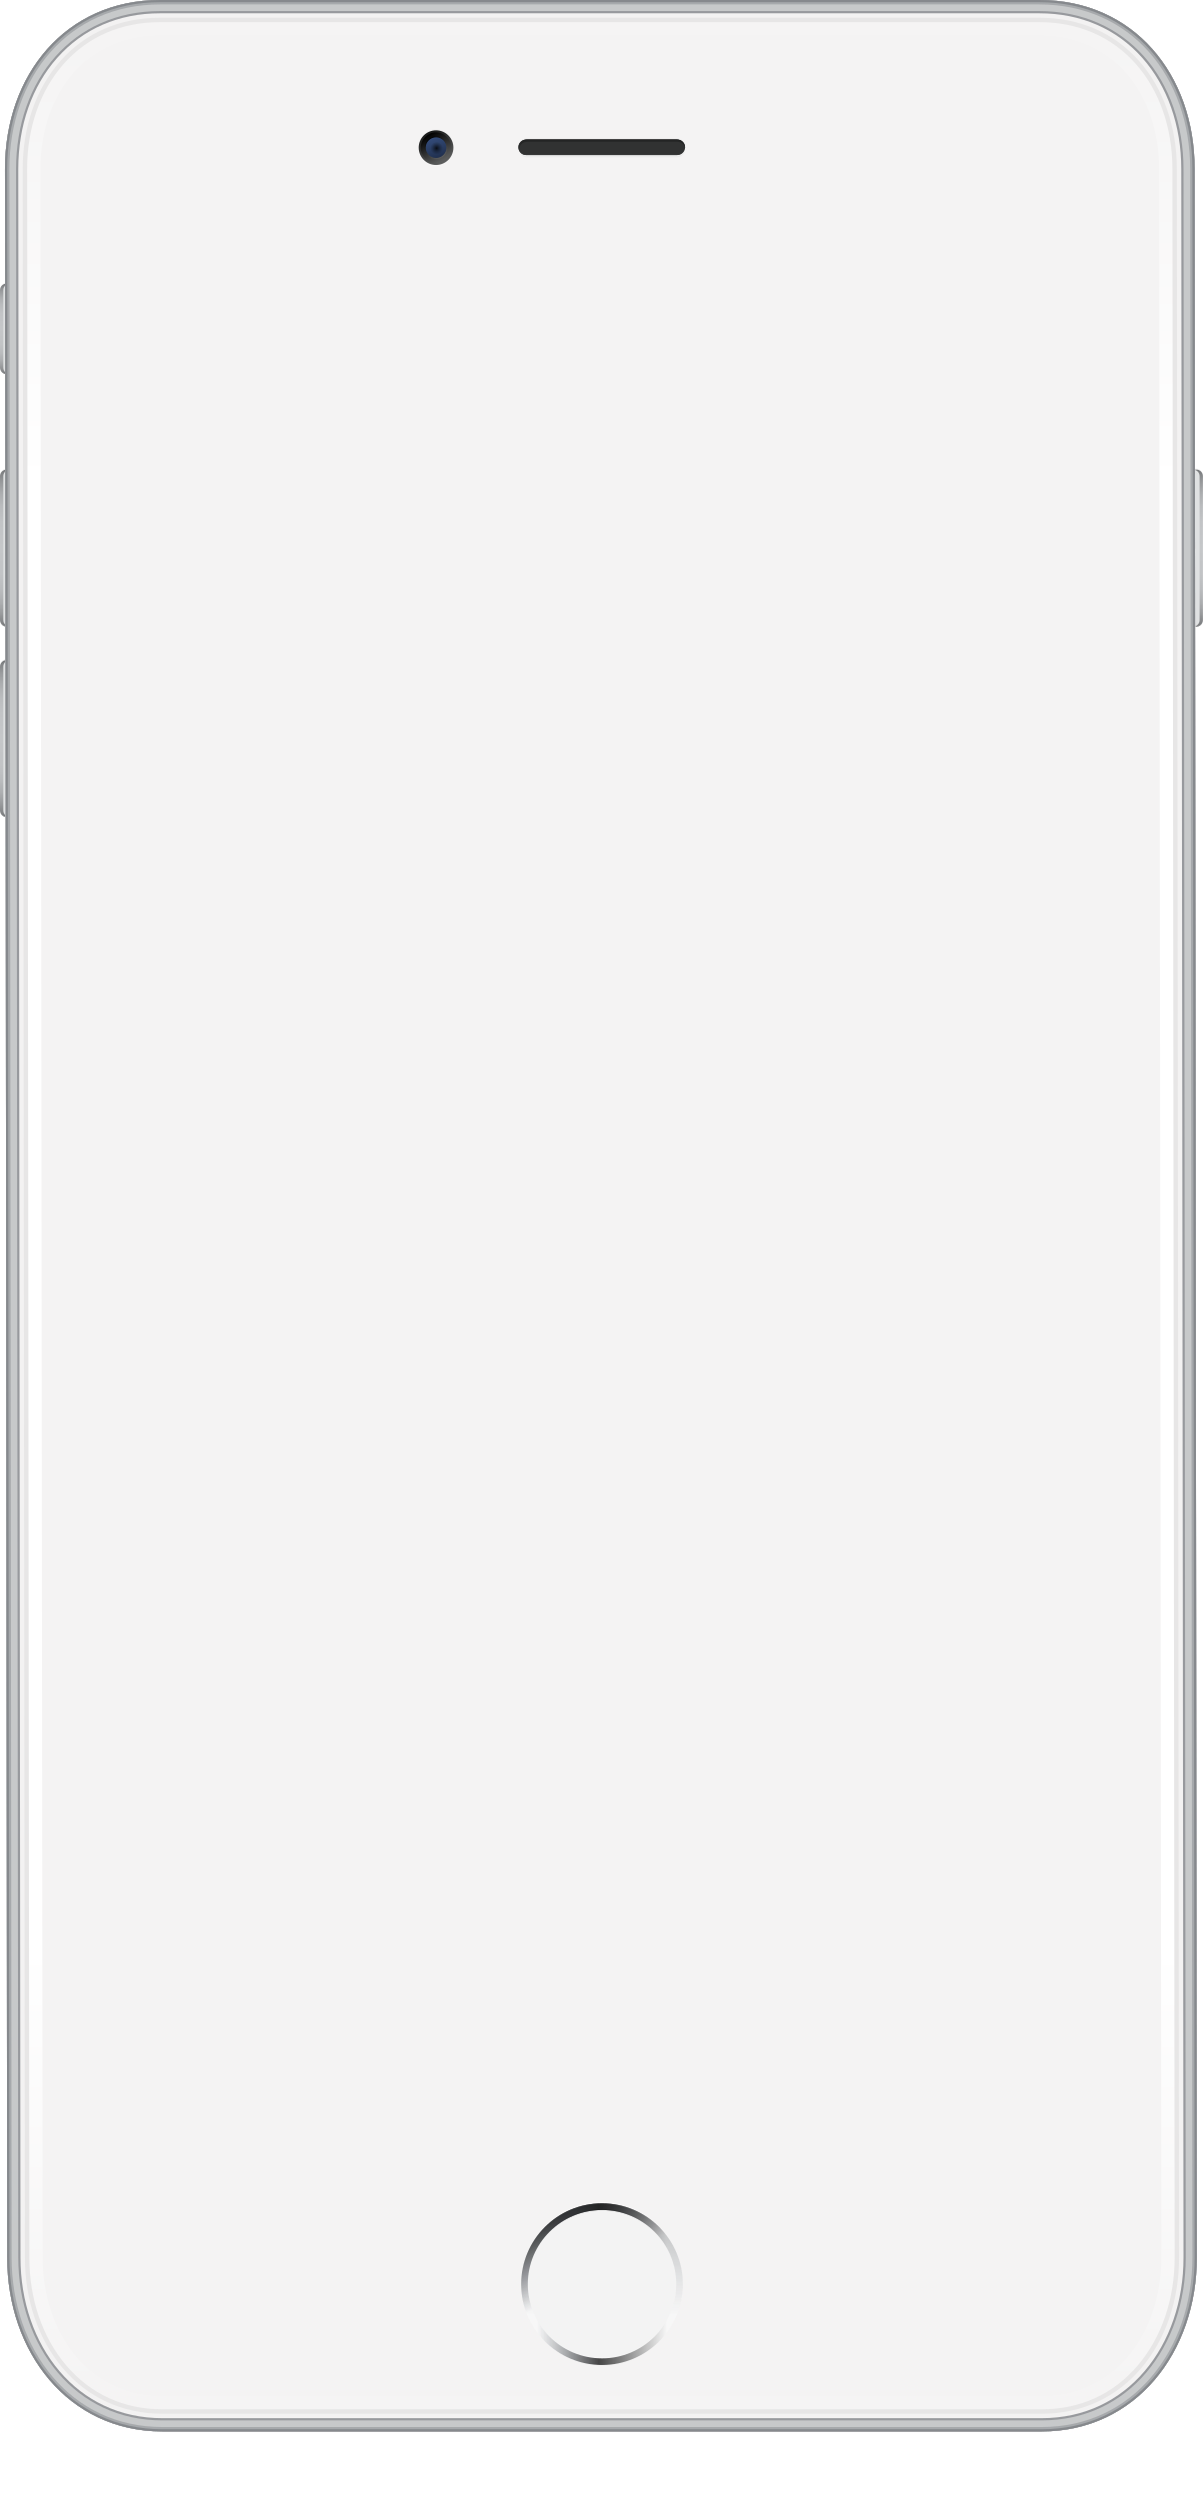
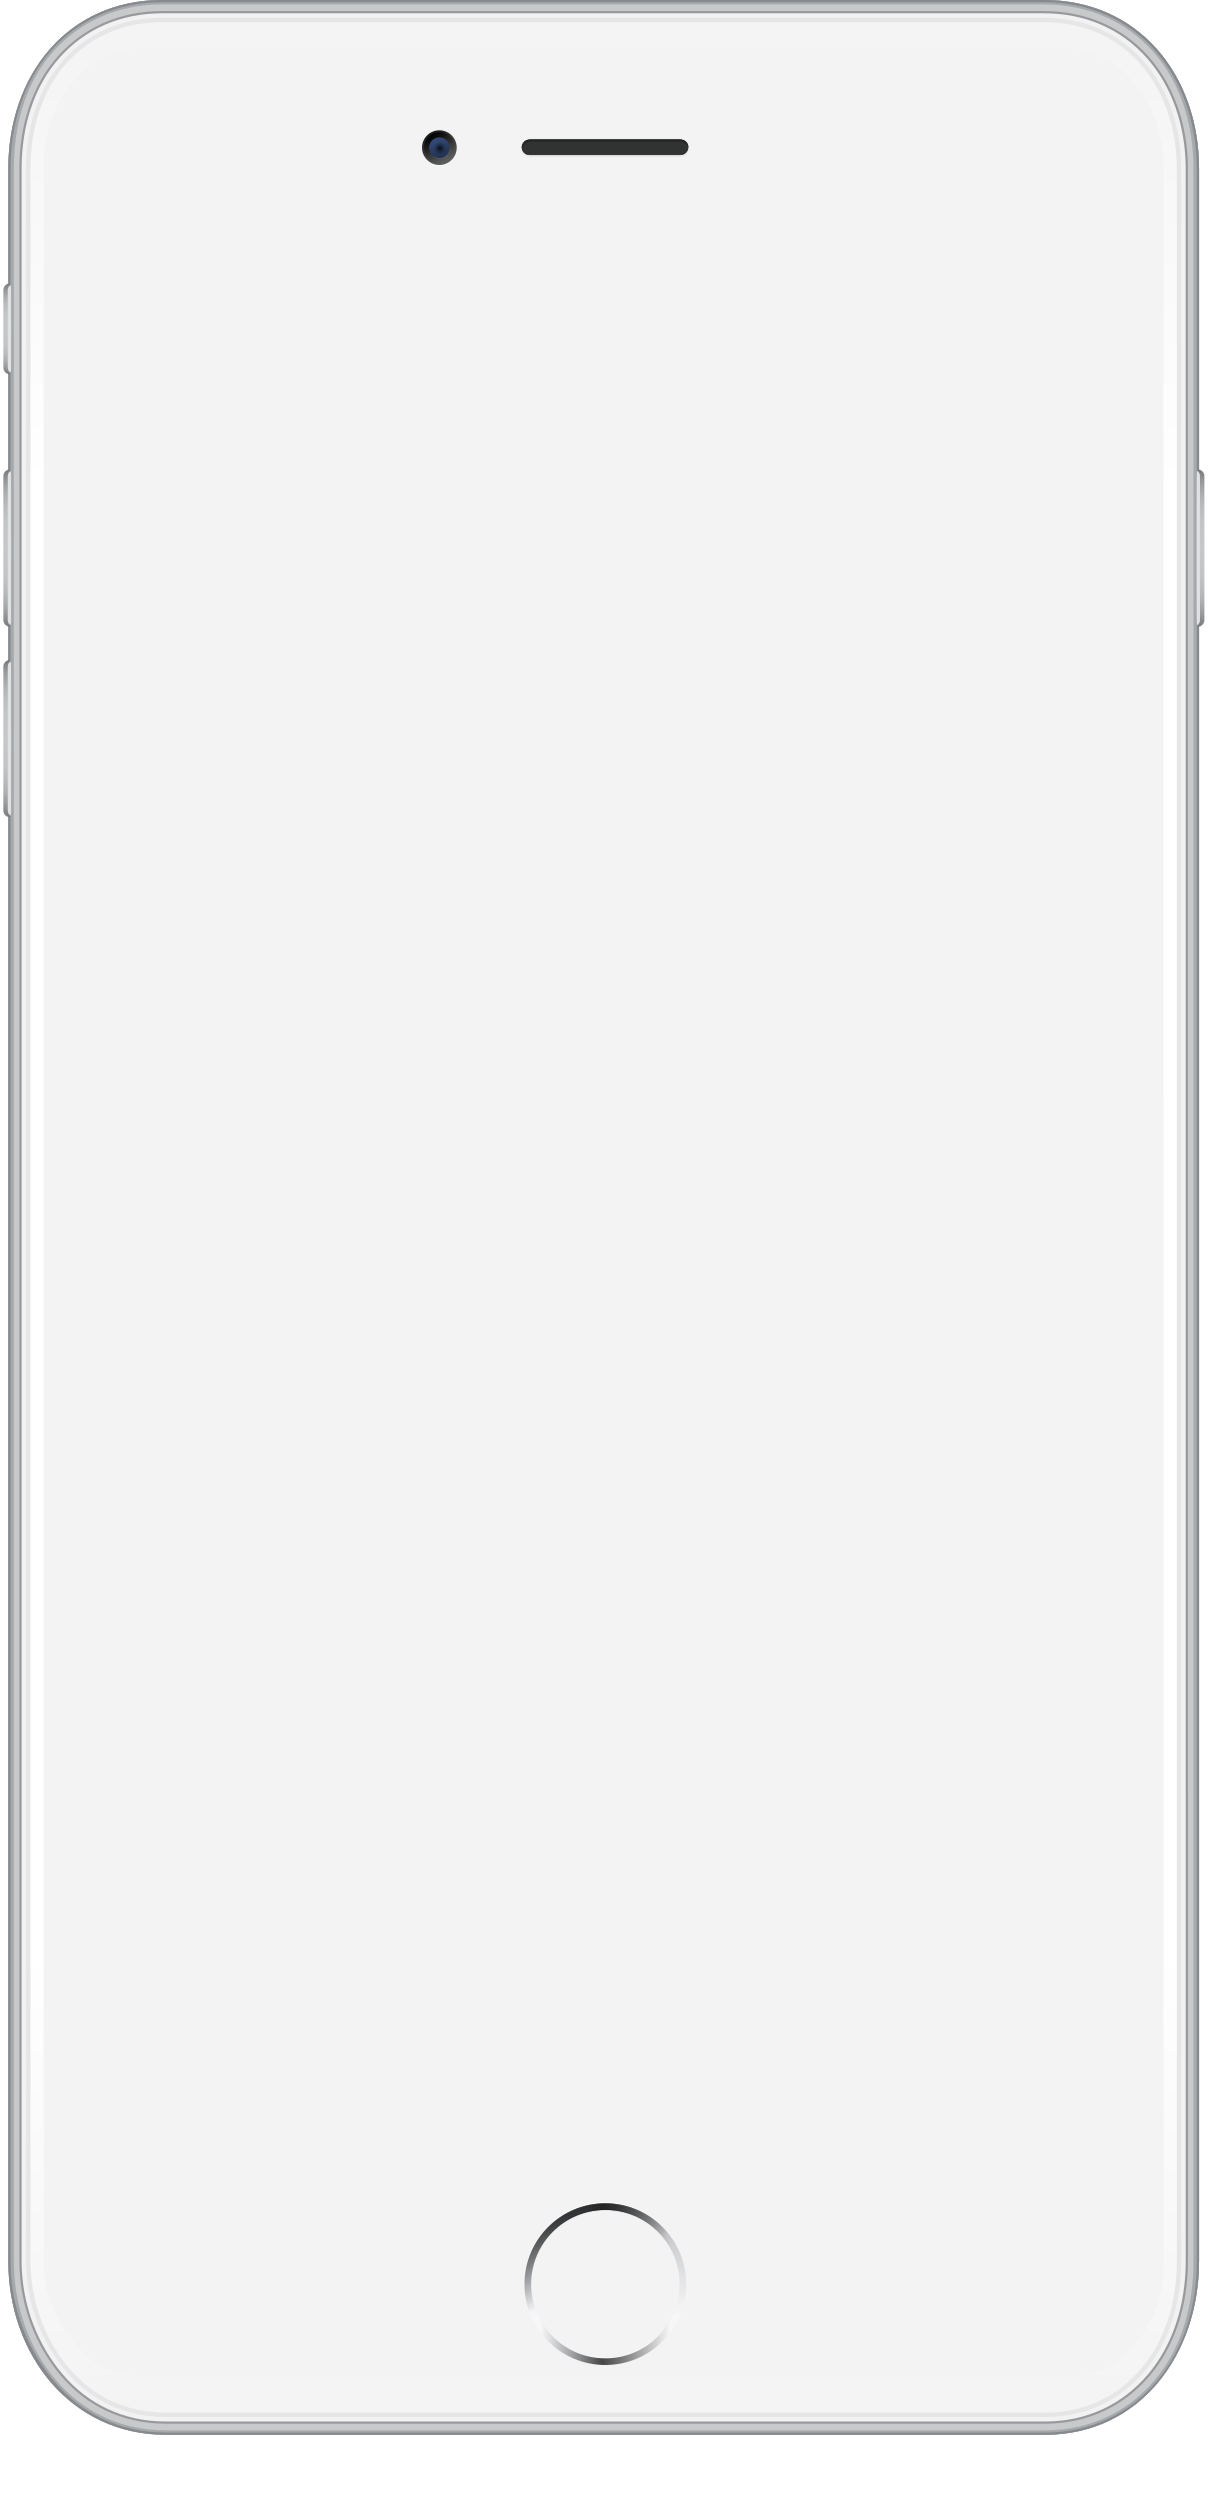
- <svg xmlns="http://www.w3.org/2000/svg" version="1.1" id="Layer_2" x="0px" y="0px" width="1086px" height="2257px" viewBox="0 0 1086 2257" enable-background="new 0 0 1086 2257" xml:space="preserve">
-   <g id="silence_button">
-     <linearGradient id="SVGID_1_" gradientUnits="userSpaceOnUse" x1="8" y1="338" x2="8" y2="256">
+ <svg xmlns="http://www.w3.org/2000/svg" xmlns:xlink="http://www.w3.org/1999/xlink" version="1.1" id="Layer_2" x="0px" y="0px" width="1092px" height="2257px" viewBox="-3 0 1092 2257" enable-background="new -3 0 1092 2257" xml:space="preserve">
+   <g id="silence_button" display="none">
+     <linearGradient id="SVGID_1_" gradientUnits="userSpaceOnUse" x1="79" y1="-1127" x2="79" y2="-1209" gradientTransform="matrix(1 0 0 1 -71 1465)">
      <stop offset="0" style="stop-color:#76787A" />
      <stop offset="0.016" style="stop-color:#7E8082" />
      <stop offset="0.081" style="stop-color:#989A9C" />
      <stop offset="0.154" style="stop-color:#ACAEB0" />
      <stop offset="0.236" style="stop-color:#BABCBE" />
      <stop offset="0.335" style="stop-color:#C2C4C6" />
      <stop offset="0.5" style="stop-color:#C5C7C9" />
      <stop offset="0.665" style="stop-color:#C2C4C6" />
      <stop offset="0.764" style="stop-color:#BABCBE" />
      <stop offset="0.846" style="stop-color:#ACAEB0" />
      <stop offset="0.919" style="stop-color:#989A9C" />
      <stop offset="0.984" style="stop-color:#7E8082" />
      <stop offset="1" style="stop-color:#76787A" />
    </linearGradient>
-     <path fill="url(#SVGID_1_)" d="M16,332c0,3.313-2.687,6-6,6H6c-3.313,0-6-2.687-6-6v-70c0-3.313,2.687-6,6-6h4c3.313,0,6,2.687,6,6   V332z" />
-     <path fill="#DFE1E2" d="M19,332c0,3.313-2.687,6-6,6H9c-3.313,0-6-2.687-6-6v-70c0-3.313,2.687-6,6-6h4c3.313,0,6,2.687,6,6V332z" />
-   </g>
-   <g id="sleep">
-     <linearGradient id="SVGID_2_" gradientUnits="userSpaceOnUse" x1="541" y1="1169" x2="541" y2="1027.001" gradientTransform="matrix(-1 0 0 -1 1619 1593)">
+     <path display="inline" fill="url(#SVGID_1_)" d="M16,332c0,3.313-2.687,6-6,6H6c-3.313,0-6-2.687-6-6v-70c0-3.313,2.687-6,6-6h4   c3.313,0,6,2.687,6,6V332z" />
+     <path display="inline" fill="#DFE1E2" d="M19,332c0,3.313-2.687,6-6,6H9c-3.313,0-6-2.687-6-6v-70c0-3.313,2.687-6,6-6h4   c3.313,0,6,2.687,6,6V332z" />
+   </g>
+   <g id="sleep" display="none">
+     <linearGradient id="SVGID_2_" gradientUnits="userSpaceOnUse" x1="1563" y1="2634" x2="1563" y2="2492" gradientTransform="matrix(-1 0 0 -1 2641 3058)">
      <stop offset="0" style="stop-color:#76787A" />
      <stop offset="0.016" style="stop-color:#7E8082" />
      <stop offset="0.081" style="stop-color:#989A9C" />
      <stop offset="0.154" style="stop-color:#ACAEB0" />
      <stop offset="0.236" style="stop-color:#BABCBE" />
      <stop offset="0.335" style="stop-color:#C2C4C6" />
      <stop offset="0.5" style="stop-color:#C5C7C9" />
      <stop offset="0.665" style="stop-color:#C2C4C6" />
      <stop offset="0.764" style="stop-color:#BABCBE" />
      <stop offset="0.846" style="stop-color:#ACAEB0" />
      <stop offset="0.919" style="stop-color:#989A9C" />
      <stop offset="0.984" style="stop-color:#7E8082" />
      <stop offset="1" style="stop-color:#76787A" />
    </linearGradient>
-     <path fill="url(#SVGID_2_)" d="M1086,560c0,3.313-2.687,6-6,6h-4c-3.313,0-6-2.687-6-6V430c0-3.313,2.687-6,6-6h4   c3.313,0,6,2.687,6,6V560z" />
-     <path fill="#DFE1E2" d="M1083,560c0,3.313-2.687,6-6,6h-4c-3.313,0-6-2.687-6-6V430c0-3.313,2.687-6,6-6h4c3.313,0,6,2.687,6,6V560   z" />
-   </g>
-   <g id="vol_down">
-     <linearGradient id="SVGID_3_" gradientUnits="userSpaceOnUse" x1="8" y1="738" x2="8" y2="596">
+     <path display="inline" fill="url(#SVGID_2_)" d="M1086,560c0,3.312-2.688,6-6,6h-4c-3.312,0-6-2.688-6-6V430c0-3.312,2.688-6,6-6h4   c3.312,0,6,2.688,6,6V560z" />
+     <path display="inline" fill="#DFE1E2" d="M1083,560c0,3.312-2.688,6-6,6h-4c-3.312,0-6-2.688-6-6V430c0-3.312,2.688-6,6-6h4   c3.312,0,6,2.688,6,6V560z" />
+   </g>
+   <g id="vol_up" display="none">
+     <linearGradient id="SVGID_3_" gradientUnits="userSpaceOnUse" x1="79" y1="-899" x2="79" y2="-1041" gradientTransform="matrix(1 0 0 1 -71 1465)">
      <stop offset="0" style="stop-color:#76787A" />
      <stop offset="0.016" style="stop-color:#7E8082" />
      <stop offset="0.081" style="stop-color:#989A9C" />
      <stop offset="0.154" style="stop-color:#ACAEB0" />
      <stop offset="0.236" style="stop-color:#BABCBE" />
      <stop offset="0.335" style="stop-color:#C2C4C6" />
      <stop offset="0.5" style="stop-color:#C5C7C9" />
      <stop offset="0.665" style="stop-color:#C2C4C6" />
      <stop offset="0.764" style="stop-color:#BABCBE" />
      <stop offset="0.846" style="stop-color:#ACAEB0" />
      <stop offset="0.919" style="stop-color:#989A9C" />
      <stop offset="0.984" style="stop-color:#7E8082" />
      <stop offset="1" style="stop-color:#76787A" />
    </linearGradient>
-     <path fill="url(#SVGID_3_)" d="M16,732c0,3.313-2.687,6-6,6H6c-3.313,0-6-2.687-6-6V602c0-3.313,2.687-6,6-6h4c3.313,0,6,2.687,6,6   V732z" />
-     <path fill="#DFE1E2" d="M19,732c0,3.313-2.687,6-6,6H9c-3.313,0-6-2.687-6-6V602c0-3.313,2.687-6,6-6h4c3.313,0,6,2.687,6,6V732z" />
-   </g>
-   <g id="vol_up">
-     <linearGradient id="SVGID_4_" gradientUnits="userSpaceOnUse" x1="8" y1="566" x2="8" y2="424">
-       <stop offset="0" style="stop-color:#76787A" />
-       <stop offset="0.016" style="stop-color:#7E8082" />
-       <stop offset="0.081" style="stop-color:#989A9C" />
-       <stop offset="0.154" style="stop-color:#ACAEB0" />
-       <stop offset="0.236" style="stop-color:#BABCBE" />
-       <stop offset="0.335" style="stop-color:#C2C4C6" />
-       <stop offset="0.5" style="stop-color:#C5C7C9" />
-       <stop offset="0.665" style="stop-color:#C2C4C6" />
-       <stop offset="0.764" style="stop-color:#BABCBE" />
-       <stop offset="0.846" style="stop-color:#ACAEB0" />
-       <stop offset="0.919" style="stop-color:#989A9C" />
-       <stop offset="0.984" style="stop-color:#7E8082" />
-       <stop offset="1" style="stop-color:#76787A" />
-     </linearGradient>
-     <path fill="url(#SVGID_4_)" d="M16,560c0,3.313-2.687,6-6,6H6c-3.313,0-6-2.687-6-6V430c0-3.313,2.687-6,6-6h4c3.313,0,6,2.687,6,6   V560z" />
-     <path fill="#DFE1E2" d="M19,560c0,3.313-2.687,6-6,6H9c-3.313,0-6-2.687-6-6V430c0-3.313,2.687-6,6-6h4c3.313,0,6,2.687,6,6V560z" />
+     <path display="inline" fill="url(#SVGID_3_)" d="M16,560c0,3.312-2.687,6-6,6H6c-3.313,0-6-2.688-6-6V430c0-3.312,2.687-6,6-6h4   c3.313,0,6,2.688,6,6V560z" />
+     <path display="inline" fill="#DFE1E2" d="M19,560c0,3.312-2.687,6-6,6H9c-3.313,0-6-2.688-6-6V430c0-3.312,2.687-6,6-6h4   c3.313,0,6,2.688,6,6V560z" />
  </g>
  <g id="base_5_">
-     <path id="base-fill" fill="#F4F3F3" d="M1080.5,2037c0,85.051-54.947,155-140,155h-794c-85.052,0-140-69.949-140-155l-2-1881.5   C4.5,70.448,59.448,2,144.5,2h794c85.053,0,140,68.448,140,153.5L1080.5,2037z" />
+     <path id="base-fill" fill="#F4F3F3" d="M1079.5,2040c0,85.051-53.947,155-139,155h-794c-85.052,0-142-69.949-142-155V155.5   C4.5,70.448,58.448,2,143.5,2h796c85.053,0,140,68.448,140,153.5V2040z" />
    <g id="base_6_">
-       <linearGradient id="SVGID_5_" gradientUnits="userSpaceOnUse" x1="542.5" y1="0" x2="542.499" y2="2196.001">
+       <linearGradient id="SVGID_4_" gradientUnits="userSpaceOnUse" x1="613" y1="-1465" x2="613" y2="734" gradientTransform="matrix(1 0 0 1 -71 1465)">
        <stop offset="0" style="stop-color:#FFFFFF;stop-opacity:0" />
        <stop offset="0.2" style="stop-color:#FFFFFF" />
        <stop offset="0.8" style="stop-color:#FFFFFF" />
        <stop offset="1" style="stop-color:#FFFFFF;stop-opacity:0" />
      </linearGradient>
-       <path fill="url(#SVGID_5_)" d="M938.25,32c31.521,0,58.601,11.612,78.072,33.581c19.38,21.865,30.115,52.733,30.115,86.953    L1048.469,2039c0,34.735-10.806,66.573-30.454,89.648C998.322,2151.775,971.528,2164,940.5,2164h-794    c-31.028,0-57.837-12.225-77.53-35.352c-19.648-23.076-30.47-54.913-30.47-89.683L36.5,152.5    c0-34.186,10.673-65.054,30.053-86.919C86.025,43.612,112.979,32,144.5,32H938 M938.5,0h-794C59.448,0,4.5,67.448,4.5,152.5    l2,1886.5c0,85.051,54.948,157,140,157h794c85.053,0,140-71.949,140-157l-2-1886.5C1078.5,67.448,1023.553,0,938.5,0L938.5,0z" />
+       <path fill="url(#SVGID_4_)" d="M939.25,42c31.521,0,58.601,6.612,78.072,28.581c19.38,21.865,30.115,47.733,30.115,81.953    L1047.469,2042c0,34.735-9.806,56.573-29.454,79.648C998.322,2144.775,971.528,2147,940.5,2147h-794    c-31.028,0-57.837-2.225-77.53-25.352c-19.648-23.076-32.47-44.914-32.47-79.685V152.5c0-34.186,9.673-60.054,29.053-81.919    C85.025,48.612,111.979,42,143.5,42H939 M939.5,0h-796C58.448,0,4.5,67.448,4.5,152.5V2042c0,85.051,56.948,157,142,157h794    c85.053,0,139-71.949,139-157V152.5C1079.5,67.448,1024.553,0,939.5,0L939.5,0z" />
    </g>
    <g id="base_11_">
-       <path fill="#E7E6E6" d="M938.25,20c35.054,0,65.238,13.009,87.053,37.622c21.327,24.062,33.135,57.757,33.135,94.9L1060.469,2039    c0,37.583-11.822,72.184-33.317,97.428C1005.108,2162.316,975.154,2176,940.5,2176h-794c-34.654,0-64.623-13.684-86.667-39.572    c-21.496-25.244-33.333-59.845-33.333-97.449L24.5,152.5c0-37.121,11.745-70.816,33.073-94.878C79.387,33.009,109.446,20,144.5,20    H938 M938.5,0h-794C59.448,0,4.5,67.448,4.5,152.5l2,1886.5c0,85.051,54.948,157,140,157h794c85.053,0,140-71.949,140-157    l-2-1886.5C1078.5,67.448,1023.553,0,938.5,0L938.5,0z" />
+       <path fill="#E7E6E6" d="M939.25,20c35.054,0,65.238,13.009,87.053,37.622c21.327,24.062,33.135,57.757,33.135,94.9L1059.469,2042    c0,37.583-10.822,72.184-32.315,97.428C1005.108,2165.316,975.154,2179,940.5,2179h-794c-34.654,0-64.623-13.684-86.667-39.572    c-21.496-25.244-35.333-59.845-35.333-97.449V152.5c0-37.121,10.745-70.816,32.073-94.878C78.387,33.009,108.446,20,143.5,20H939     M939.5,0h-796C58.448,0,4.5,67.448,4.5,152.5V2042c0,85.051,56.948,157,142,157h794c85.053,0,139-71.949,139-157V152.5    C1079.5,67.448,1024.553,0,939.5,0L939.5,0z" />
    </g>
    <g id="base_10_">
-       <path fill="#F3F2F2" d="M938.25,16c36.231,0,67.45,13.475,90.046,38.968c21.977,24.794,34.142,59.432,34.142,97.549L1064.469,2039    c0,38.532-12.161,74.054-34.271,100.021c-10.991,12.908-24.032,22.98-38.776,29.938C975.895,2176.285,958.768,2180,940.5,2180    h-794c-18.267,0-35.401-3.715-50.928-11.041c-14.744-6.957-27.792-17.029-38.784-29.938    c-22.111-25.968-34.288-61.489-34.288-100.038L20.5,152.5c0-38.1,12.103-72.737,34.08-97.532C77.175,29.475,108.269,16,144.5,16    H938 M938.5,0h-794C59.448,0,4.5,67.448,4.5,152.5l2,1886.5c0,85.051,54.948,157,140,157h794c85.053,0,140-71.949,140-157    l-2-1886.5C1078.5,67.448,1023.553,0,938.5,0L938.5,0z" />
+       <path fill="#F3F2F2" d="M939.25,16c36.231,0,67.45,13.475,90.046,38.968c21.979,24.794,34.142,59.432,34.142,97.549L1063.469,2042    c0,38.532-11.161,74.054-33.271,100.021c-10.991,12.906-24.032,22.979-38.776,29.938C975.895,2179.285,958.768,2183,940.5,2183    h-794c-18.267,0-35.401-3.715-50.928-11.041c-14.744-6.957-27.792-17.029-38.784-29.938    c-22.111-25.97-36.288-61.489-36.288-100.038V152.5c0-38.1,11.103-72.737,33.08-97.532C76.175,29.475,107.269,16,143.5,16H939     M939.5,0h-796C58.448,0,4.5,67.448,4.5,152.5V2042c0,85.051,56.948,157,142,157h794c85.053,0,139-71.949,139-157V152.5    C1079.5,67.448,1024.553,0,939.5,0L939.5,0z" />
    </g>
    <g id="base_3_">
-       <path fill="#97999D" d="M938.25,12c37.408,0,69.663,13.941,93.039,40.315c22.626,25.527,35.148,61.107,35.148,100.198    L1068.469,2039c0,39.482-12.5,75.925-35.227,102.614c-11.362,13.345-24.854,23.762-40.114,30.962    c-16.064,7.58-33.767,11.424-52.628,11.424h-794c-18.861,0-36.571-3.844-52.636-11.424c-15.26-7.2-28.76-17.617-40.122-30.962    c-22.726-26.689-35.242-63.132-35.242-102.627L16.5,152.5c0-39.078,12.46-74.658,35.086-100.185    C74.962,25.941,107.092,12,144.5,12H938 M938.5,0h-794C59.448,0,4.5,67.448,4.5,152.5l2,1886.5c0,85.051,54.948,157,140,157h794    c85.053,0,140-71.949,140-157l-2-1886.5C1078.5,67.448,1023.553,0,938.5,0L938.5,0z" />
+       <path fill="#97999D" d="M939.25,12c37.408,0,69.663,13.941,93.039,40.315c22.626,25.527,35.148,61.107,35.148,100.198    L1067.469,2042c0,39.482-11.5,75.925-34.227,102.614c-11.362,13.345-24.854,23.762-40.114,30.962    c-16.064,7.58-33.767,11.424-52.628,11.424h-794c-18.861,0-36.571-3.844-52.636-11.424c-15.26-7.2-28.76-17.617-40.122-30.962    c-22.726-26.689-37.242-63.132-37.242-102.627V152.5c0-39.078,11.46-74.658,34.086-100.185C73.962,25.941,106.092,12,143.5,12H939     M939.5,0h-796C58.448,0,4.5,67.448,4.5,152.5V2042c0,85.051,56.948,157,142,157h794c85.053,0,139-71.949,139-157V152.5    C1079.5,67.448,1024.553,0,939.5,0L939.5,0z" />
    </g>
    <g id="base_1_">
-       <path fill="#C7C9CA" d="M938.25,10c19.299,0,37.482,3.7,53.8,10.997c15.559,6.958,29.326,17.048,40.799,29.992    c22.95,25.893,35.62,61.944,35.62,101.522L1070.484,2039c0,39.957-12.678,76.859-35.711,103.911    c-11.548,13.562-25.269,24.151-40.788,31.474C977.651,2182.093,959.659,2186,940.5,2186h-794    c-19.159,0-37.155-3.907-53.489-11.615c-15.52-7.322-29.244-17.912-40.792-31.474c-23.034-27.052-35.719-63.954-35.719-103.922    L14.5,152.5c0-39.568,12.639-75.618,35.589-101.512c11.473-12.943,25.179-23.034,40.737-29.992C107.143,13.7,125.202,10,144.5,10    H938 M938.5,0h-794C59.448,0,4.5,67.448,4.5,152.5l2,1886.5c0,85.051,54.948,157,140,157h794c85.053,0,140-71.949,140-157    l-2-1886.5C1078.5,67.448,1023.553,0,938.5,0L938.5,0z" />
+       <path fill="#C7C9CA" d="M939.25,10c19.299,0,37.482,3.7,53.8,10.997c15.561,6.958,29.326,17.048,40.799,29.992    c22.95,25.893,35.62,61.944,35.62,101.521l0.016,1889.49c0,39.957-11.68,76.859-34.711,103.911    c-11.55,13.562-25.271,24.149-40.788,31.474C977.651,2185.093,959.659,2189,940.5,2189h-794c-19.159,0-37.155-3.907-53.489-11.615    c-15.52-7.322-29.244-17.912-40.792-31.474c-23.034-27.052-37.719-63.954-37.719-103.922V152.5    c0-39.568,11.639-75.618,34.589-101.512c11.473-12.943,25.179-23.034,40.737-29.992C106.143,13.7,124.202,10,143.5,10H939     M939.5,0h-796C58.448,0,4.5,67.448,4.5,152.5V2042c0,85.051,56.948,157,142,157h794c85.053,0,139-71.949,139-157V152.5    C1079.5,67.448,1024.553,0,939.5,0L939.5,0z" />
    </g>
    <g id="base_2_">
-       <path fill="#86898D" d="M938.25,2c20.432,0,39.714,3.934,57.065,11.693c16.604,7.426,31.288,18.188,43.521,31.989    c24.248,27.358,37.633,65.293,37.633,106.82L1078.484,2039c0,41.855-13.355,80.601-37.62,109.098    c-12.29,14.433-26.911,25.712-43.465,33.522c-17.41,8.215-36.551,12.38-56.899,12.38h-794c-20.348,0-39.493-4.165-56.903-12.38    c-16.554-7.811-31.179-19.09-43.469-33.522c-24.265-28.497-37.628-67.242-37.628-109.1L6.5,152.5    c0-41.525,13.354-79.46,37.602-106.818C56.334,31.881,70.956,21.119,87.56,13.693C104.912,5.934,124.068,2,144.5,2H938 M938.5,0    h-794C59.448,0,4.5,67.448,4.5,152.5l2,1886.5c0,85.051,54.948,157,140,157h794c85.053,0,140-71.949,140-157l-2-1886.5    C1078.5,67.448,1023.553,0,938.5,0L938.5,0z" />
+       <path fill="#86898D" d="M939.25,2c20.432,0,39.714,3.934,57.065,11.693c16.604,7.426,31.288,18.188,43.521,31.989    c24.248,27.358,37.633,65.293,37.633,106.82L1077.484,2042c0,41.855-12.355,80.602-36.62,109.098    c-12.29,14.435-26.911,25.712-43.465,33.522c-17.41,8.215-36.553,12.38-56.899,12.38h-794c-20.348,0-39.493-4.165-56.903-12.38    c-16.554-7.812-31.179-19.091-43.469-33.522c-24.265-28.497-39.628-67.242-39.628-109.1V152.5    c0-41.525,12.354-79.46,36.602-106.818C55.334,31.881,69.956,21.119,86.56,13.693C103.912,5.934,123.068,2,143.5,2H939 M939.5,0    h-796C58.448,0,4.5,67.448,4.5,152.5V2042c0,85.051,56.948,157,142,157h794c85.053,0,139-71.949,139-157V152.5    C1079.5,67.448,1024.553,0,939.5,0L939.5,0z" />
    </g>
    <g id="base_4_" opacity="0.5">
-       <path fill="#86898D" d="M938.25,4c20.148,0,39.156,3.875,56.249,11.519c16.343,7.309,30.798,17.903,42.84,31.49    c23.923,26.992,37.13,64.456,37.13,105.496L1076.484,2039c0,41.381-13.186,79.665-37.143,107.801    c-12.104,14.215-26.5,25.322-42.796,33.011C979.405,2187.899,960.552,2192,940.5,2192h-794c-20.051,0-38.909-4.101-56.049-12.188    c-16.295-7.688-30.695-18.796-42.8-33.011c-23.957-28.136-37.151-66.42-37.151-107.805L8.5,152.5    c0-41.035,13.175-78.5,37.099-105.491c12.042-13.586,26.435-24.181,42.777-31.49C105.469,7.875,124.352,4,144.5,4H938 M938.5,0    h-794C59.448,0,4.5,67.448,4.5,152.5l2,1886.5c0,85.051,54.948,157,140,157h794c85.053,0,140-71.949,140-157l-2-1886.5    C1078.5,67.448,1023.553,0,938.5,0L938.5,0z" />
+       <path fill="#86898D" d="M939.25,4c20.148,0,39.156,3.875,56.249,11.519c16.343,7.309,30.798,17.903,42.84,31.49    c23.923,26.992,36.13,64.456,36.13,105.496L1074.484,2042c0,41.381-11.188,79.665-35.145,107.801    c-12.104,14.215-26.5,25.322-42.796,33.012c-17.14,8.086-35.993,12.188-56.045,12.188h-794c-20.051,0-38.909-4.103-56.049-12.188    c-16.295-7.688-30.695-18.797-42.8-33.012c-23.956-28.136-38.15-66.42-38.15-107.805V152.5c0-41.035,11.175-78.5,35.099-105.491    c12.042-13.586,26.435-24.181,42.777-31.49C104.469,7.875,123.352,4,143.5,4H939 M939.5,0h-796C58.448,0,4.5,67.448,4.5,152.5    V2042c0,85.051,56.948,157,142,157h794c85.053,0,139-71.949,139-157V152.5C1079.5,67.448,1024.553,0,939.5,0L939.5,0z" />
    </g>
  </g>
  <g id="speaker">
-     <path fill="#EAEAEA" d="M618.5,134.929c-0.01-0.355-0.045-0.763-0.105-1.103c-0.521,3.559-3.545,6.174-7.25,6.174H475.612   c-3.395,0-6.207-2.131-7.059-5.243c-0.006,0.122-0.035,0.294-0.035,0.417c0,2.395,1.205,4.417,3.039,5.679   c1.164,0.775,2.555,1.147,4.055,1.147h135.532C615.152,142,618.398,138.913,618.5,134.929z" />
+     <path fill="#EAEAEA" d="M618.5,134.929c-0.01-0.355-0.045-0.763-0.105-1.103c-0.521,3.559-3.545,6.174-7.25,6.174H475.612   c-3.396,0-6.207-2.131-7.061-5.243c-0.006,0.122-0.035,0.294-0.035,0.417c0,2.395,1.205,4.417,3.039,5.679   c1.164,0.775,2.557,1.147,4.057,1.147h135.53C615.152,142,618.398,138.913,618.5,134.929z" />
    <path fill="#313232" d="M618,133c0,3.866-3.134,7-7,7H475c-3.866,0-7-3.134-7-7l0,0c0-3.866,3.134-7,7-7h136   C614.866,126,618,129.134,618,133L618,133z" />
-     <path fill="#313232" d="M618.5,133c0,3.866-3.145,7-7.023,7H475.023c-3.879,0-7.023-3.134-7.023-7l0,0c0-3.866,3.144-7,7.023-7   h136.453C615.355,126,618.5,129.134,618.5,133L618.5,133z" />
-     <path fill="#242525" d="M468.519,133.188c0.01,0.355,0.045,0.704,0.105,1.045c0.521-3.56,3.545-6.232,7.251-6.232h135.531   c3.395,0,6.207,2.247,7.059,5.359c0.006-0.122,0.035-0.236,0.035-0.359c0-2.395-1.205-4.504-3.039-5.766   c-1.164-0.775-2.555-1.234-4.055-1.234H475.875C471.866,126,468.621,129.203,468.519,133.188z" />
+     <path fill="#313232" d="M618.5,133c0,3.866-3.145,7-7.023,7H475.023c-3.881,0-7.023-3.134-7.023-7l0,0c0-3.866,3.144-7,7.023-7   h136.451C615.355,126,618.5,129.134,618.5,133L618.5,133z" />
+     <path fill="#242525" d="M468.519,133.188c0.012,0.355,0.047,0.704,0.105,1.045c0.521-3.56,3.545-6.232,7.251-6.232h135.531   c3.395,0,6.207,2.247,7.059,5.359c0.006-0.122,0.035-0.236,0.035-0.359c0-2.395-1.205-4.504-3.039-5.766   c-1.164-0.775-2.555-1.234-4.055-1.234H475.875C471.866,126,468.621,129.203,468.519,133.188z" />
  </g>
  <g id="cam">
-     <linearGradient id="SVGID_6_" gradientUnits="userSpaceOnUse" x1="401.501" y1="146.903" x2="385.832" y2="119.765">
+     <linearGradient id="SVGID_5_" gradientUnits="userSpaceOnUse" x1="472.502" y1="-1318.097" x2="456.833" y2="-1345.235" gradientTransform="matrix(1 0 0 1 -71 1465)">
      <stop offset="0" style="stop-color:#5E5F5F" />
      <stop offset="1" style="stop-color:#191A1A" />
    </linearGradient>
-     <circle fill="url(#SVGID_6_)" cx="393.667" cy="133.334" r="15.666" />
-     <linearGradient id="SVGID_7_" gradientUnits="userSpaceOnUse" x1="400.584" y1="145.315" x2="386.75" y2="121.353">
+     <circle fill="url(#SVGID_5_)" cx="393.667" cy="133.334" r="15.666" />
+     <linearGradient id="SVGID_6_" gradientUnits="userSpaceOnUse" x1="471.584" y1="-1319.685" x2="457.75" y2="-1343.646" gradientTransform="matrix(1 0 0 1 -71 1465)">
      <stop offset="0" style="stop-color:#5E5F5F" />
      <stop offset="1" style="stop-color:#000000" />
    </linearGradient>
-     <circle fill="url(#SVGID_7_)" cx="393.667" cy="133.334" r="13.832" />
-     <linearGradient id="SVGID_8_" gradientUnits="userSpaceOnUse" x1="397.031" y1="142.576" x2="390.303" y2="124.092">
+     <circle fill="url(#SVGID_6_)" cx="393.667" cy="133.334" r="13.832" />
+     <linearGradient id="SVGID_7_" gradientUnits="userSpaceOnUse" x1="468.03" y1="-1322.425" x2="461.303" y2="-1340.908" gradientTransform="matrix(1 0 0 1 -71 1465)">
      <stop offset="0" style="stop-color:#202F4D" />
      <stop offset="1" style="stop-color:#344C7B" />
    </linearGradient>
-     <linearGradient id="SVGID_9_" gradientUnits="userSpaceOnUse" x1="398.834" y1="142.283" x2="388.5" y2="124.385">
+     <linearGradient id="SVGID_8_" gradientUnits="userSpaceOnUse" x1="469.833" y1="-1322.717" x2="459.5" y2="-1340.615" gradientTransform="matrix(1 0 0 1 -71 1465)">
      <stop offset="0" style="stop-color:#5E5F5F" />
      <stop offset="1" style="stop-color:#000000" />
    </linearGradient>
-     <circle fill="url(#SVGID_8_)" stroke="url(#SVGID_9_)" stroke-miterlimit="10" cx="393.667" cy="133.334" r="9.832" />
-     <radialGradient id="SVGID_10_" cx="394.167" cy="133.834" r="5.831" gradientUnits="userSpaceOnUse">
+     <circle fill="url(#SVGID_7_)" stroke="url(#SVGID_8_)" stroke-miterlimit="10" cx="393.667" cy="133.334" r="9.832" />
+     <radialGradient id="SVGID_9_" cx="465.167" cy="-1331.166" r="5.831" gradientTransform="matrix(1 0 0 1 -71 1465)" gradientUnits="userSpaceOnUse">
      <stop offset="0" style="stop-color:#000000;stop-opacity:0.8" />
      <stop offset="1" style="stop-color:#111929;stop-opacity:0" />
    </radialGradient>
-     <circle fill="url(#SVGID_10_)" cx="394.167" cy="133.834" r="5.831" />
+     <circle fill="url(#SVGID_9_)" cx="394.167" cy="133.834" r="5.831" />
  </g>
  <g id="home">
    <circle fill="#F3F3F3" stroke="#F7F7F7" stroke-width="6" stroke-miterlimit="10" cx="543.5" cy="2063" r="70" />
    <g opacity="0.9">
-       <linearGradient id="SVGID_11_" gradientUnits="userSpaceOnUse" x1="543.5" y1="1990" x2="543.5" y2="2136">
+       <linearGradient id="SVGID_10_" gradientUnits="userSpaceOnUse" x1="614.5" y1="525" x2="614.5" y2="671" gradientTransform="matrix(1 0 0 1 -71 1465)">
        <stop offset="0" style="stop-color:#000000;stop-opacity:0.3" />
        <stop offset="0.69" style="stop-color:#111929;stop-opacity:0" />
      </linearGradient>
-       <circle fill="none" stroke="url(#SVGID_11_)" stroke-width="6" stroke-miterlimit="10" cx="543.5" cy="2063" r="70" />
-       <linearGradient id="SVGID_12_" gradientUnits="userSpaceOnUse" x1="506.995" y1="1999.77" x2="580.006" y2="2126.229">
+       <circle fill="none" stroke="url(#SVGID_10_)" stroke-width="6" stroke-miterlimit="10" cx="543.5" cy="2063" r="70" />
+       <linearGradient id="SVGID_11_" gradientUnits="userSpaceOnUse" x1="577.994" y1="534.77" x2="651.005" y2="661.23" gradientTransform="matrix(1 0 0 1 -71 1465)">
        <stop offset="0" style="stop-color:#000000;stop-opacity:0.8" />
        <stop offset="0.422" style="stop-color:#111929;stop-opacity:0" />
      </linearGradient>
-       <circle fill="none" stroke="url(#SVGID_12_)" stroke-width="6" stroke-miterlimit="10" cx="543.5" cy="2063" r="70" />
-       <linearGradient id="SVGID_13_" gradientUnits="userSpaceOnUse" x1="616.5" y1="2063" x2="470.5" y2="2063">
+       <circle fill="none" stroke="url(#SVGID_11_)" stroke-width="6" stroke-miterlimit="10" cx="543.5" cy="2063" r="70" />
+       <linearGradient id="SVGID_12_" gradientUnits="userSpaceOnUse" x1="687.5" y1="598" x2="541.5" y2="598" gradientTransform="matrix(1 0 0 1 -71 1465)">
        <stop offset="0.1" style="stop-color:#000000;stop-opacity:0" />
        <stop offset="0.519" style="stop-color:#000000;stop-opacity:0.8" />
        <stop offset="0.9" style="stop-color:#111929;stop-opacity:0" />
      </linearGradient>
-       <circle fill="none" stroke="url(#SVGID_13_)" stroke-width="6" stroke-miterlimit="10" cx="543.5" cy="2063" r="70" />
+       <circle fill="none" stroke="url(#SVGID_12_)" stroke-width="6" stroke-miterlimit="10" cx="543.5" cy="2063" r="70" />
+     </g>
+   </g>
+   <g>
+     <defs>
+       <path id="SVGID_13_" d="M7,734c0,3.312-2.687,6-6,6h-4c-3.313,0-6-2.688-6-6V600c0-3.312,2.687-6,6-6h4c3.313,0,6,2.688,6,6V734z" />
+     </defs>
+     <clipPath id="SVGID_14_">
+       <use xlink:href="#SVGID_13_" overflow="visible" />
+     </clipPath>
+     <g id="vol_down" clip-path="url(#SVGID_14_)">
+       <linearGradient id="SVGID_15_" gradientUnits="userSpaceOnUse" x1="79" y1="-727" x2="79" y2="-869" gradientTransform="matrix(1 0 0 1 -71 1465)">
+         <stop offset="0" style="stop-color:#76787A" />
+         <stop offset="0.016" style="stop-color:#7E8082" />
+         <stop offset="0.081" style="stop-color:#989A9C" />
+         <stop offset="0.154" style="stop-color:#ACAEB0" />
+         <stop offset="0.236" style="stop-color:#BABCBE" />
+         <stop offset="0.335" style="stop-color:#C2C4C6" />
+         <stop offset="0.5" style="stop-color:#C5C7C9" />
+         <stop offset="0.665" style="stop-color:#C2C4C6" />
+         <stop offset="0.764" style="stop-color:#BABCBE" />
+         <stop offset="0.846" style="stop-color:#ACAEB0" />
+         <stop offset="0.919" style="stop-color:#989A9C" />
+         <stop offset="0.984" style="stop-color:#7E8082" />
+         <stop offset="1" style="stop-color:#76787A" />
+       </linearGradient>
+       <path fill="url(#SVGID_15_)" d="M16,732c0,3.312-2.687,6-6,6H6c-3.313,0-6-2.688-6-6V602c0-3.312,2.687-6,6-6h4    c3.313,0,6,2.688,6,6V732z" />
+       <path fill="#DFE1E2" d="M20,732c0,3.312-2.687,6-6,6h-4c-3.313,0-6-2.688-6-6V602c0-3.312,2.687-6,6-6h4c3.313,0,6,2.688,6,6V732z    " />
+     </g>
+   </g>
+   <g>
+     <defs>
+       <path id="SVGID_16_" d="M7,562c0,3.312-2.687,6-6,6h-4c-3.313,0-6-2.688-6-6V428c0-3.312,2.687-6,6-6h4c3.313,0,6,2.688,6,6V562z" />
+     </defs>
+     <clipPath id="SVGID_17_">
+       <use xlink:href="#SVGID_16_" overflow="visible" />
+     </clipPath>
+     <g id="vol_down_1_" clip-path="url(#SVGID_17_)">
+       <linearGradient id="SVGID_18_" gradientUnits="userSpaceOnUse" x1="79" y1="-899" x2="79" y2="-1041" gradientTransform="matrix(1 0 0 1 -71 1465)">
+         <stop offset="0" style="stop-color:#76787A" />
+         <stop offset="0.016" style="stop-color:#7E8082" />
+         <stop offset="0.081" style="stop-color:#989A9C" />
+         <stop offset="0.154" style="stop-color:#ACAEB0" />
+         <stop offset="0.236" style="stop-color:#BABCBE" />
+         <stop offset="0.335" style="stop-color:#C2C4C6" />
+         <stop offset="0.5" style="stop-color:#C5C7C9" />
+         <stop offset="0.665" style="stop-color:#C2C4C6" />
+         <stop offset="0.764" style="stop-color:#BABCBE" />
+         <stop offset="0.846" style="stop-color:#ACAEB0" />
+         <stop offset="0.919" style="stop-color:#989A9C" />
+         <stop offset="0.984" style="stop-color:#7E8082" />
+         <stop offset="1" style="stop-color:#76787A" />
+       </linearGradient>
+       <path fill="url(#SVGID_18_)" d="M16,560c0,3.312-2.687,6-6,6H6c-3.313,0-6-2.688-6-6V430c0-3.312,2.687-6,6-6h4    c3.313,0,6,2.688,6,6V560z" />
+       <path fill="#DFE1E2" d="M20,560c0,3.312-2.687,6-6,6h-4c-3.313,0-6-2.688-6-6V430c0-3.312,2.687-6,6-6h4c3.313,0,6,2.688,6,6V560z    " />
+     </g>
+   </g>
+   <g>
+     <defs>
+       <path id="SVGID_19_" d="M7,334c0,3.312-2.687,6-6,6h-4c-3.313,0-6-2.688-6-6v-74c0-3.312,2.687-6,6-6h4c3.313,0,6,2.688,6,6V334z" />
+     </defs>
+     <clipPath id="SVGID_20_">
+       <use xlink:href="#SVGID_19_" overflow="visible" />
+     </clipPath>
+     <g id="vol_down_3_" clip-path="url(#SVGID_20_)">
+       <linearGradient id="SVGID_21_" gradientUnits="userSpaceOnUse" x1="79" y1="-1127" x2="79" y2="-1209" gradientTransform="matrix(1 0 0 1 -71 1465)">
+         <stop offset="0" style="stop-color:#76787A" />
+         <stop offset="0.016" style="stop-color:#7E8082" />
+         <stop offset="0.081" style="stop-color:#989A9C" />
+         <stop offset="0.154" style="stop-color:#ACAEB0" />
+         <stop offset="0.236" style="stop-color:#BABCBE" />
+         <stop offset="0.335" style="stop-color:#C2C4C6" />
+         <stop offset="0.5" style="stop-color:#C5C7C9" />
+         <stop offset="0.665" style="stop-color:#C2C4C6" />
+         <stop offset="0.764" style="stop-color:#BABCBE" />
+         <stop offset="0.846" style="stop-color:#ACAEB0" />
+         <stop offset="0.919" style="stop-color:#989A9C" />
+         <stop offset="0.984" style="stop-color:#7E8082" />
+         <stop offset="1" style="stop-color:#76787A" />
+       </linearGradient>
+       <path fill="url(#SVGID_21_)" d="M16,332c0,3.312-2.687,6-6,6H6c-3.313,0-6-2.688-6-6v-70c0-3.312,2.687-6,6-6h4    c3.313,0,6,2.688,6,6V332z" />
+       <path fill="#DFE1E2" d="M20,332c0,3.312-2.687,6-6,6h-4c-3.313,0-6-2.688-6-6v-70c0-3.312,2.687-6,6-6h4c3.313,0,6,2.688,6,6V332z    " />
+     </g>
+   </g>
+   <g>
+     <defs>
+       <path id="SVGID_22_" d="M1077.333,428c0-3.312,2.688-6,6-6h4c3.312,0,6,2.688,6,6v134c0,3.312-2.688,6-6,6h-4    c-3.312,0-6-2.688-6-6V428z" />
+     </defs>
+     <clipPath id="SVGID_23_">
+       <use xlink:href="#SVGID_22_" overflow="visible" />
+     </clipPath>
+     <g id="vol_down_2_" clip-path="url(#SVGID_23_)">
+       <linearGradient id="SVGID_24_" gradientUnits="userSpaceOnUse" x1="1224.667" y1="-899" x2="1224.667" y2="-1041" gradientTransform="matrix(-1 0 0 -1 2301 -475)">
+         <stop offset="0" style="stop-color:#76787A" />
+         <stop offset="0.016" style="stop-color:#7E8082" />
+         <stop offset="0.081" style="stop-color:#989A9C" />
+         <stop offset="0.154" style="stop-color:#ACAEB0" />
+         <stop offset="0.236" style="stop-color:#BABCBE" />
+         <stop offset="0.335" style="stop-color:#C2C4C6" />
+         <stop offset="0.5" style="stop-color:#C5C7C9" />
+         <stop offset="0.665" style="stop-color:#C2C4C6" />
+         <stop offset="0.764" style="stop-color:#BABCBE" />
+         <stop offset="0.846" style="stop-color:#ACAEB0" />
+         <stop offset="0.919" style="stop-color:#989A9C" />
+         <stop offset="0.984" style="stop-color:#7E8082" />
+         <stop offset="1" style="stop-color:#76787A" />
+       </linearGradient>
+       <path fill="url(#SVGID_24_)" d="M1068.333,430c0-3.312,2.688-6,6-6h4c3.312,0,6,2.688,6,6v130c0,3.312-2.688,6-6,6h-4    c-3.312,0-6-2.688-6-6V430z" />
+       <path fill="#DFE1E2" d="M1064.333,430c0-3.312,2.688-6,6-6h4c3.312,0,6,2.688,6,6v130c0,3.312-2.688,6-6,6h-4    c-3.312,0-6-2.688-6-6V430z" />
    </g>
  </g>
</svg>
